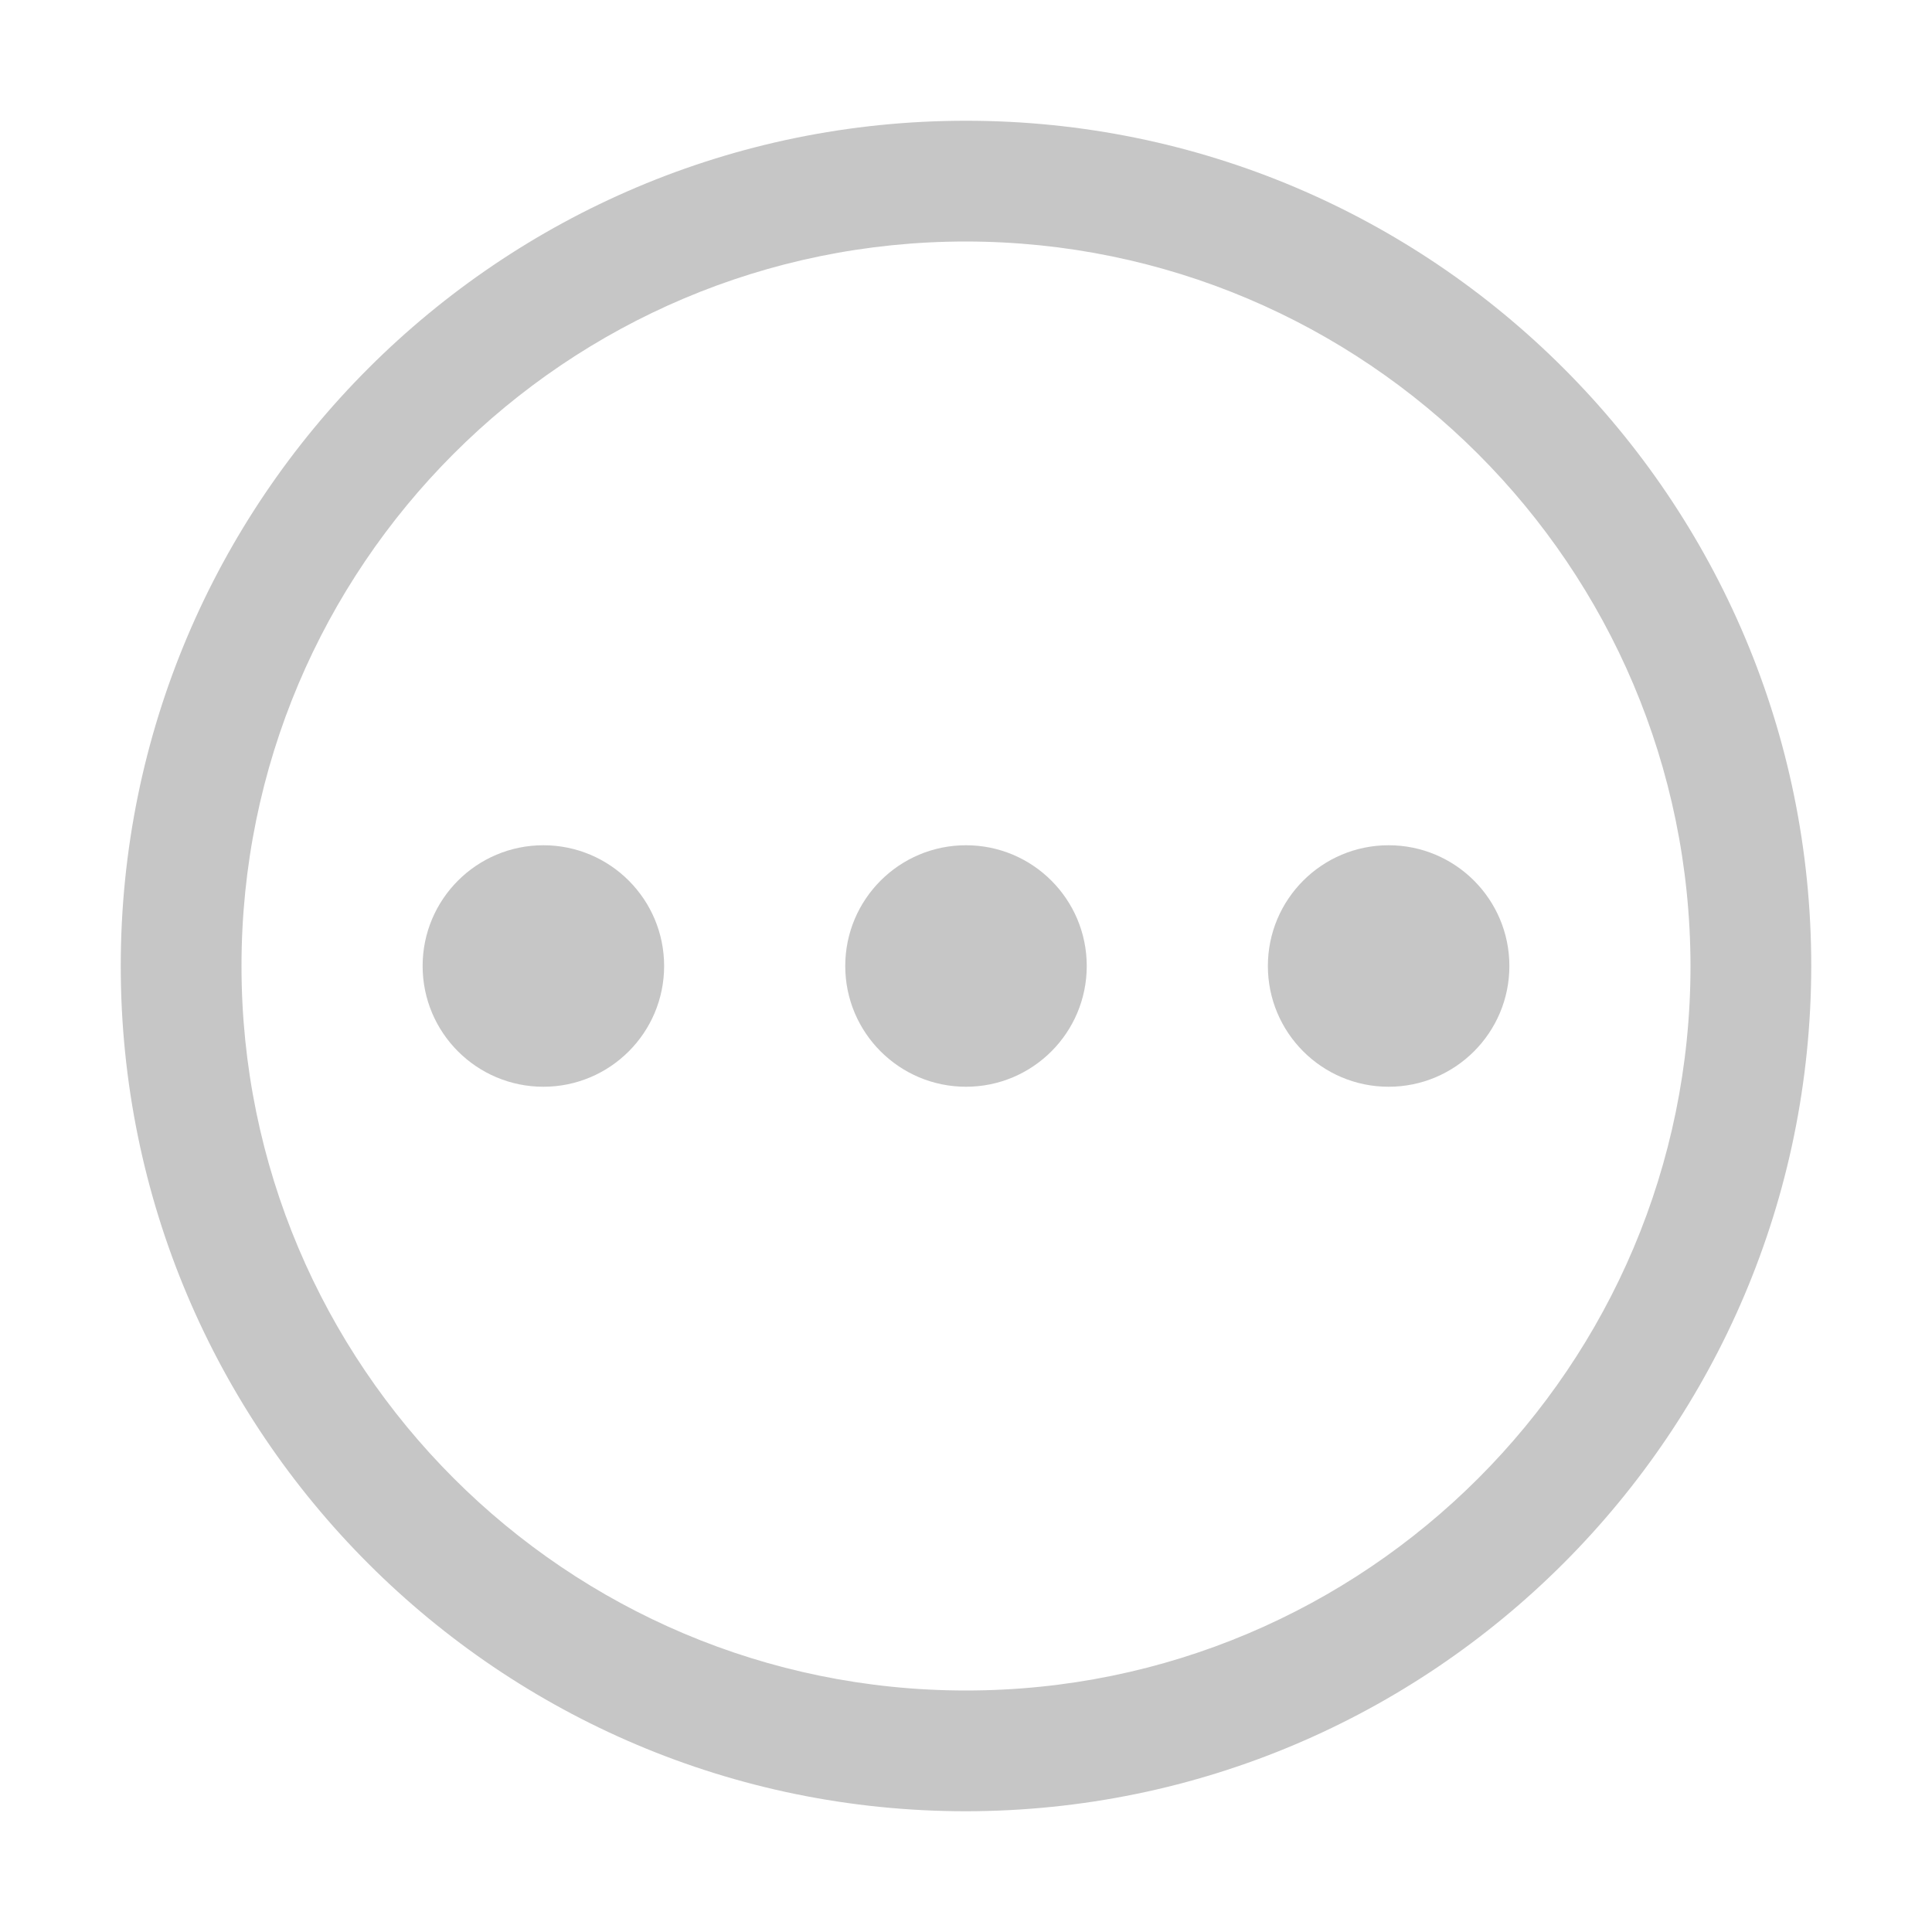
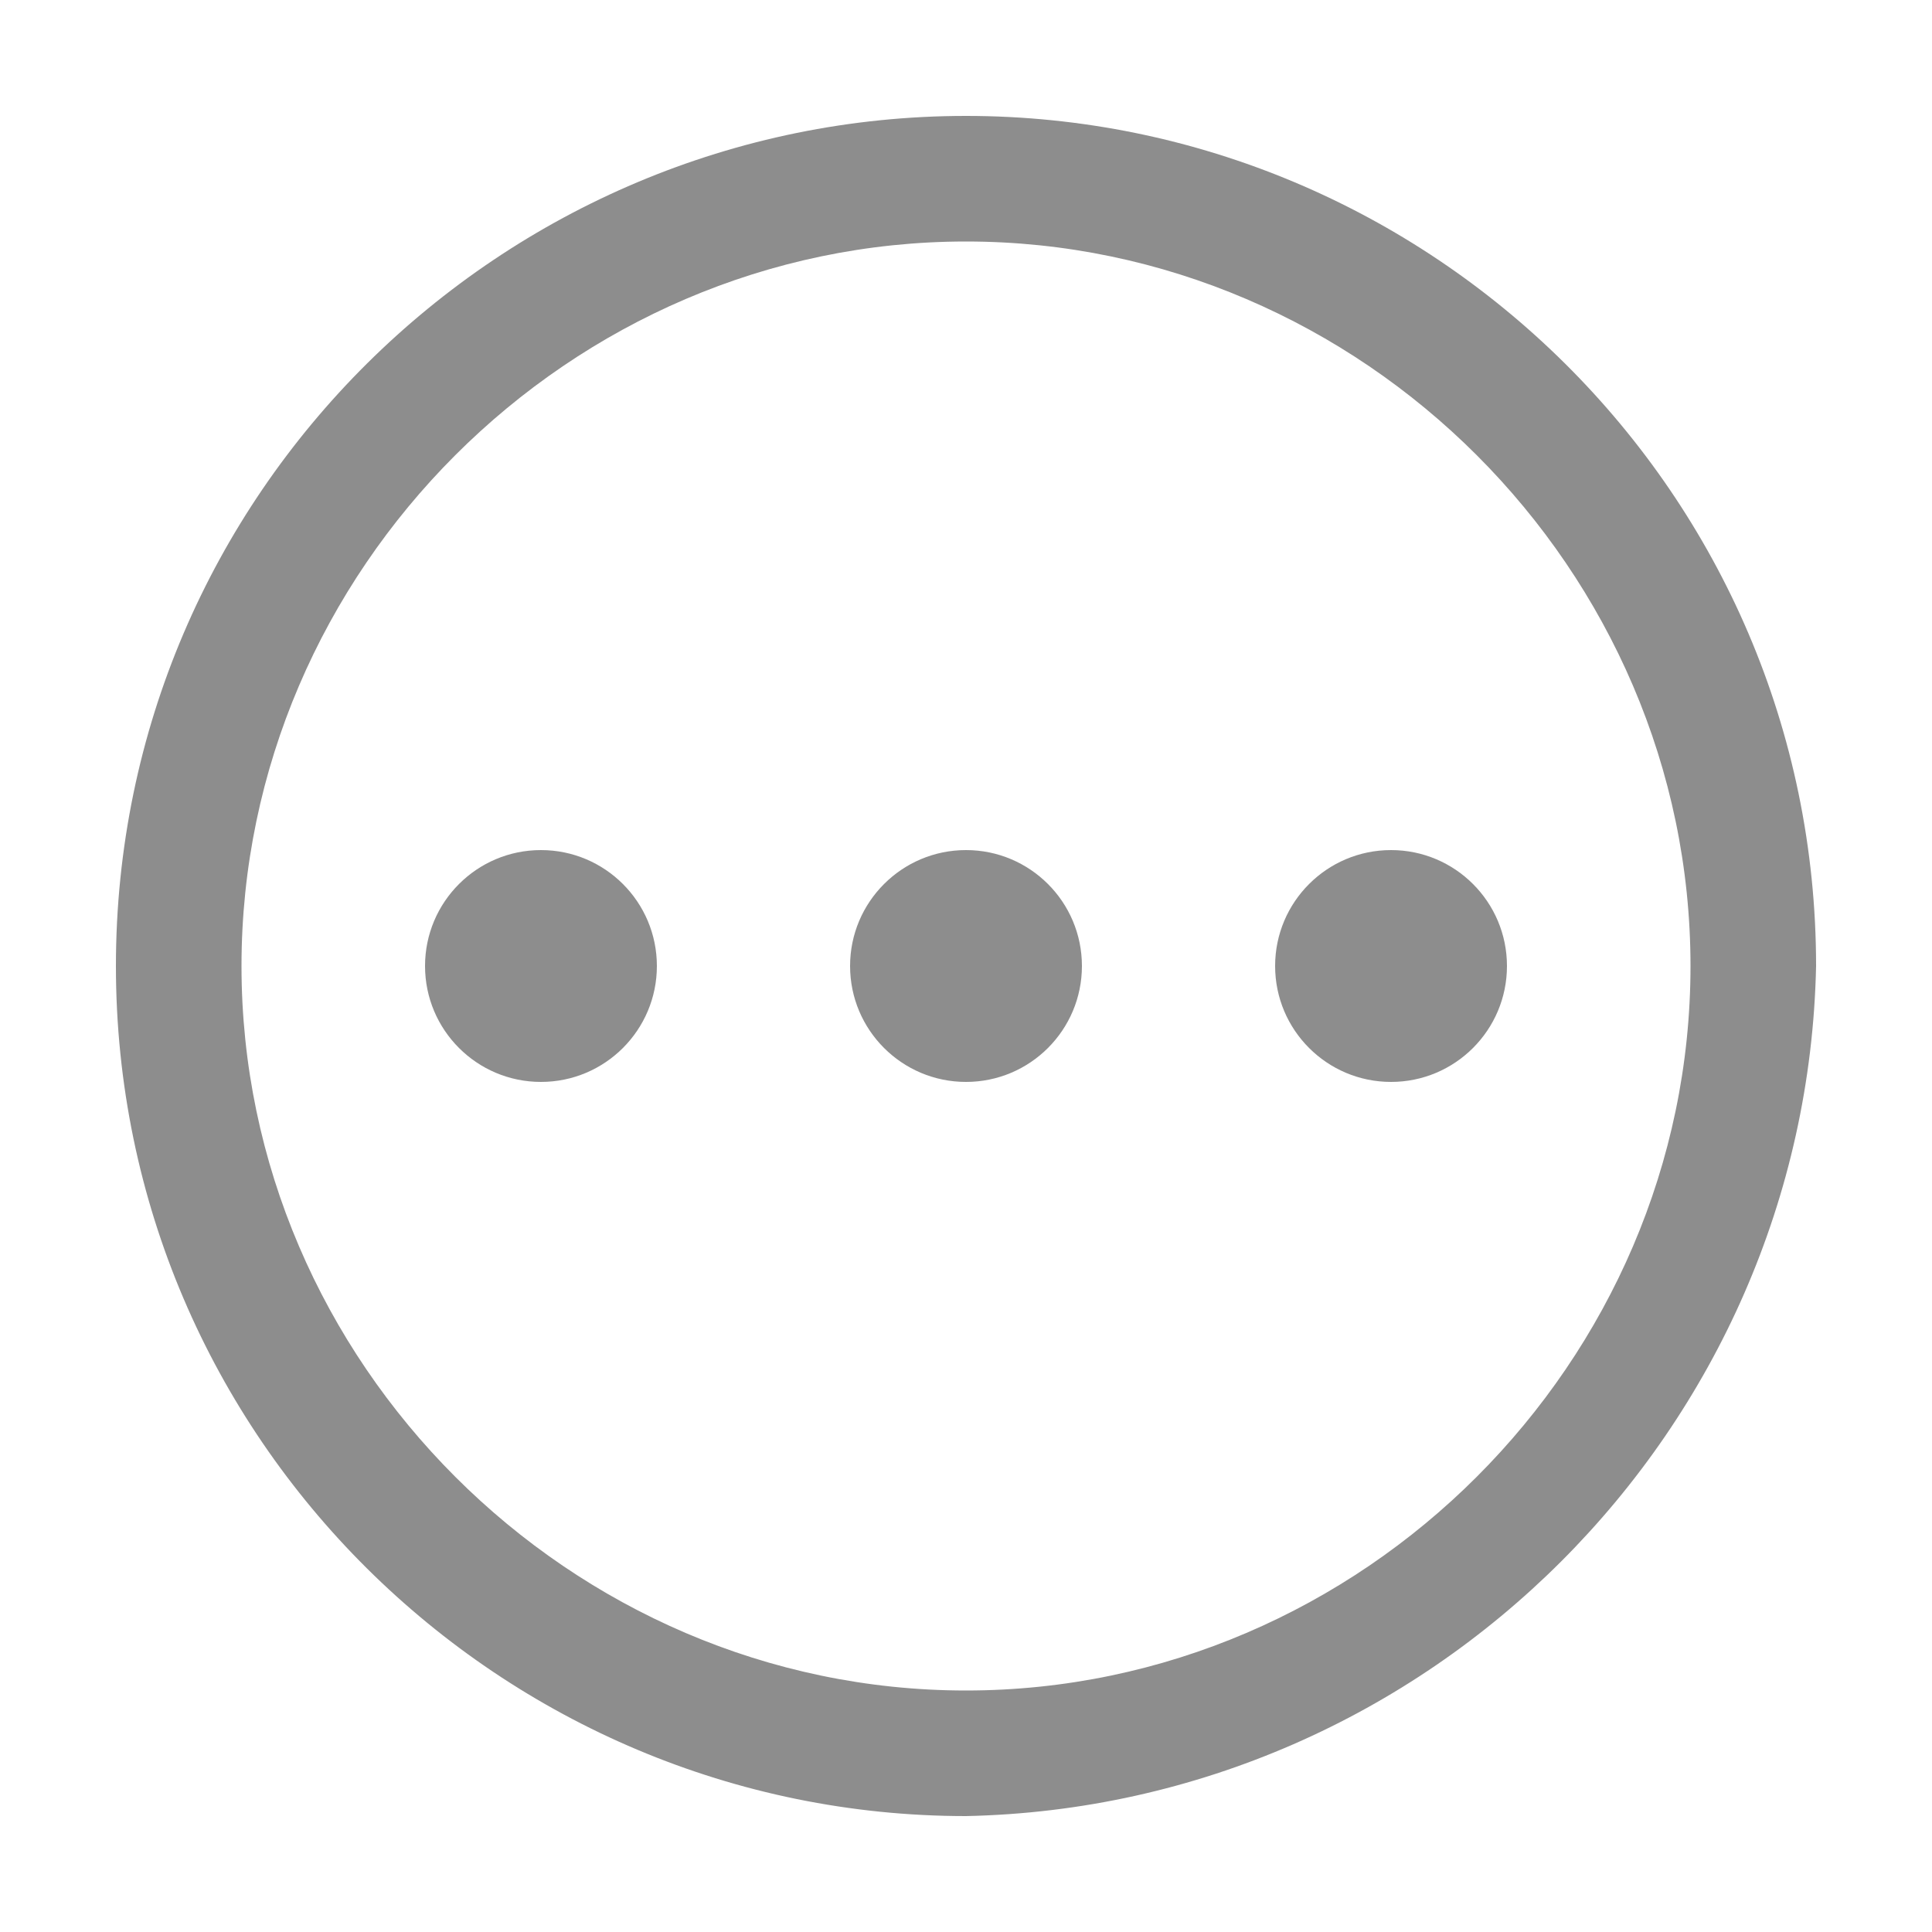
- <svg xmlns="http://www.w3.org/2000/svg" width="20px" height="20px" viewBox="0 0 20 20" version="1.1">
-   <g id="Structure" stroke="none" stroke-width="1" fill="none" fill-rule="evenodd">
-     <circle id="Oval" fill="#c6c6c6" fill-rule="nonzero" cx="5.625" cy="10" r="1.25" />
-     <circle id="Oval" fill="#c6c6c6" fill-rule="nonzero" cx="14.375" cy="10" r="1.25" />
-     <circle id="Oval" fill="#c6c6c6" fill-rule="nonzero" cx="10" cy="10" r="1.25" />
-     <path d="M10,18.75 C5.168,18.75 1.25,14.832 1.25,10 C1.25,5.168 5.168,1.25 10,1.25 C14.832,1.25 18.75,5.168 18.75,10 C18.745,14.83 14.83,18.745 10,18.75 Z M10,2.5 C5.858,2.5 2.5,5.858 2.5,10 C2.5,14.142 5.858,17.5 10,17.5 C14.142,17.5 17.5,14.142 17.5,10 C17.495,5.86 14.14,2.505 10,2.5 Z" id="Shape" fill="#c6c6c6" fill-rule="nonzero" />
-     <rect id="_Transparent_Rectangle_" x="0" y="0" width="20" height="20" />
+ <svg xmlns="http://www.w3.org/2000/svg" version="1.1" id="Layer_1" x="0px" y="0px" viewBox="0 0 20 20" style="enable-background:new 0 0 20 20;" xml:space="preserve">
+   <style type="text/css">
+ 	.st0{fill:#8D8D8D;}
+ 	.st1{fill:none;}
+ </style>
+   <g id="Structure">
+     <g id="pending-_x28_1_x29_">
+       <g>
+         <circle id="Oval" class="st0" cx="5.6" cy="10" r="1.2" />
+         <circle id="Oval_1_" class="st0" cx="14.4" cy="10" r="1.2" />
+         <circle id="Oval_2_" class="st0" cx="10" cy="10" r="1.2" />
+         <path id="Shape" class="st0" d="M10,18.8c-4.8,0-8.8-3.9-8.8-8.8S5.2,1.2,10,1.2s8.8,3.9,8.8,8.8C18.7,14.8,14.8,18.7,10,18.8z      M10,2.5c-4.1,0-7.5,3.4-7.5,7.5s3.4,7.5,7.5,7.5s7.5-3.4,7.5-7.5C17.5,5.9,14.1,2.5,10,2.5z" />
+         <rect id="_Transparent_Rectangle_" class="st1" width="20" height="20" />
+       </g>
+     </g>
  </g>
</svg>
